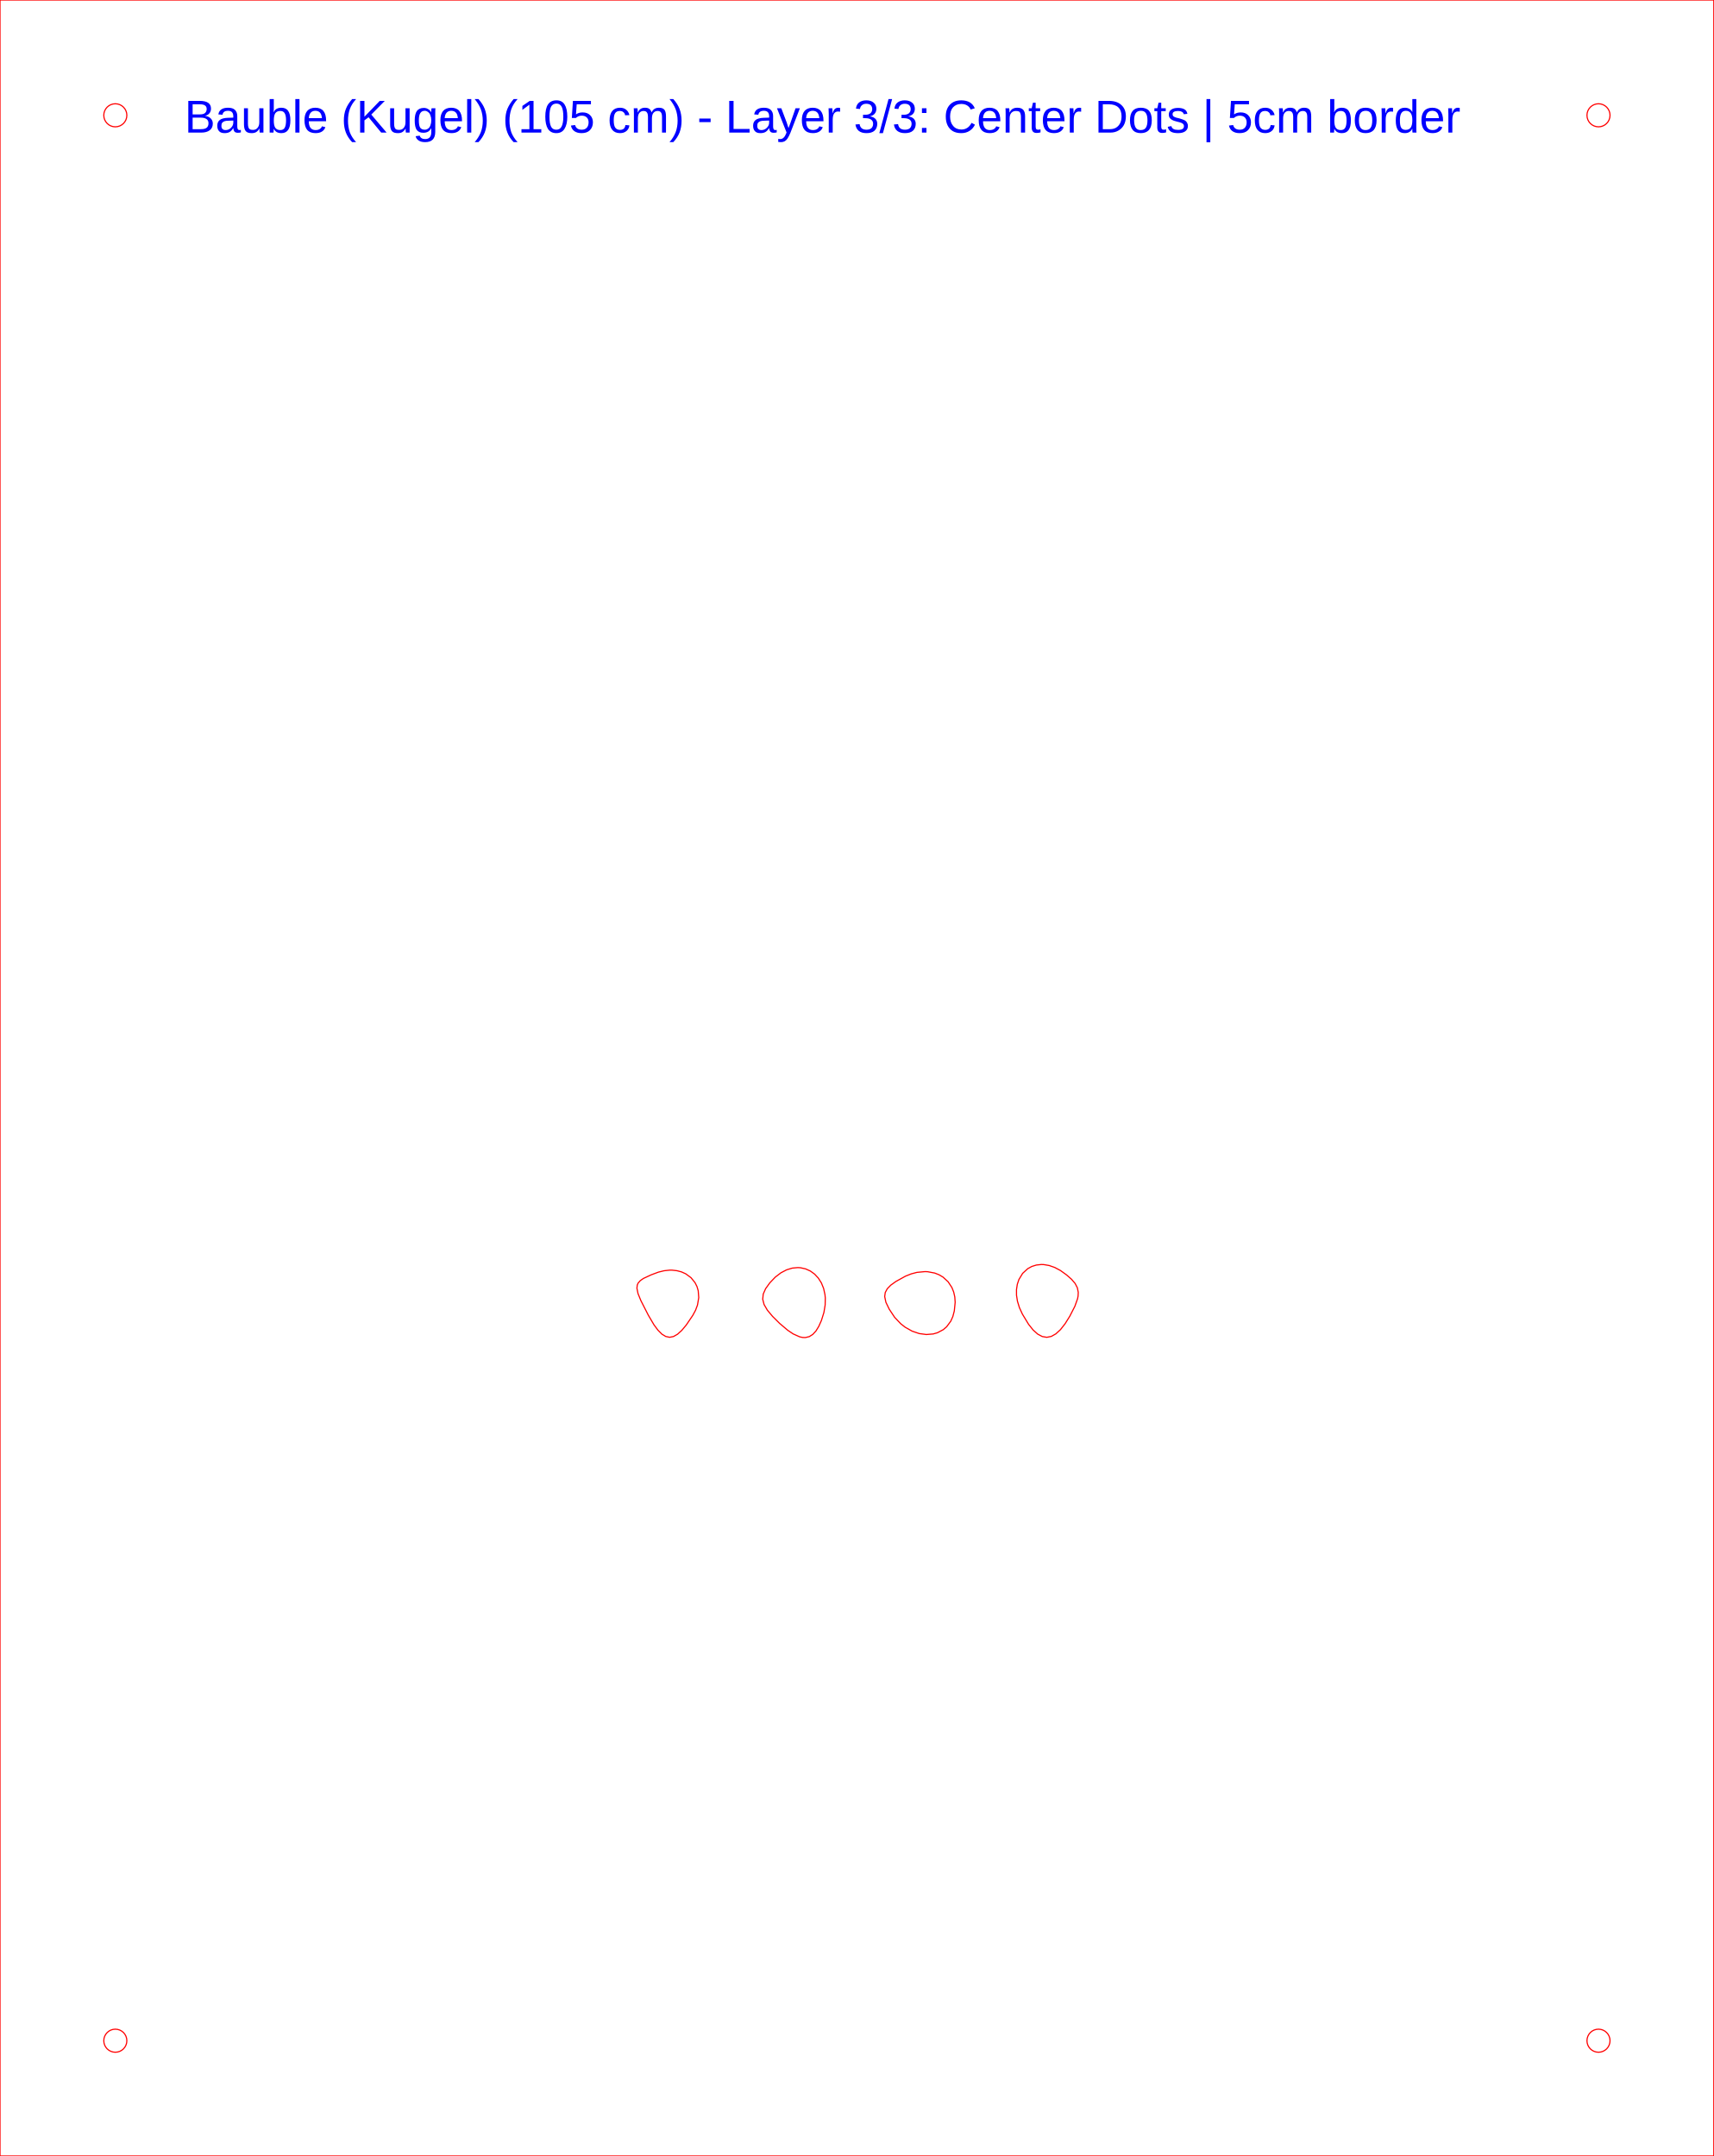
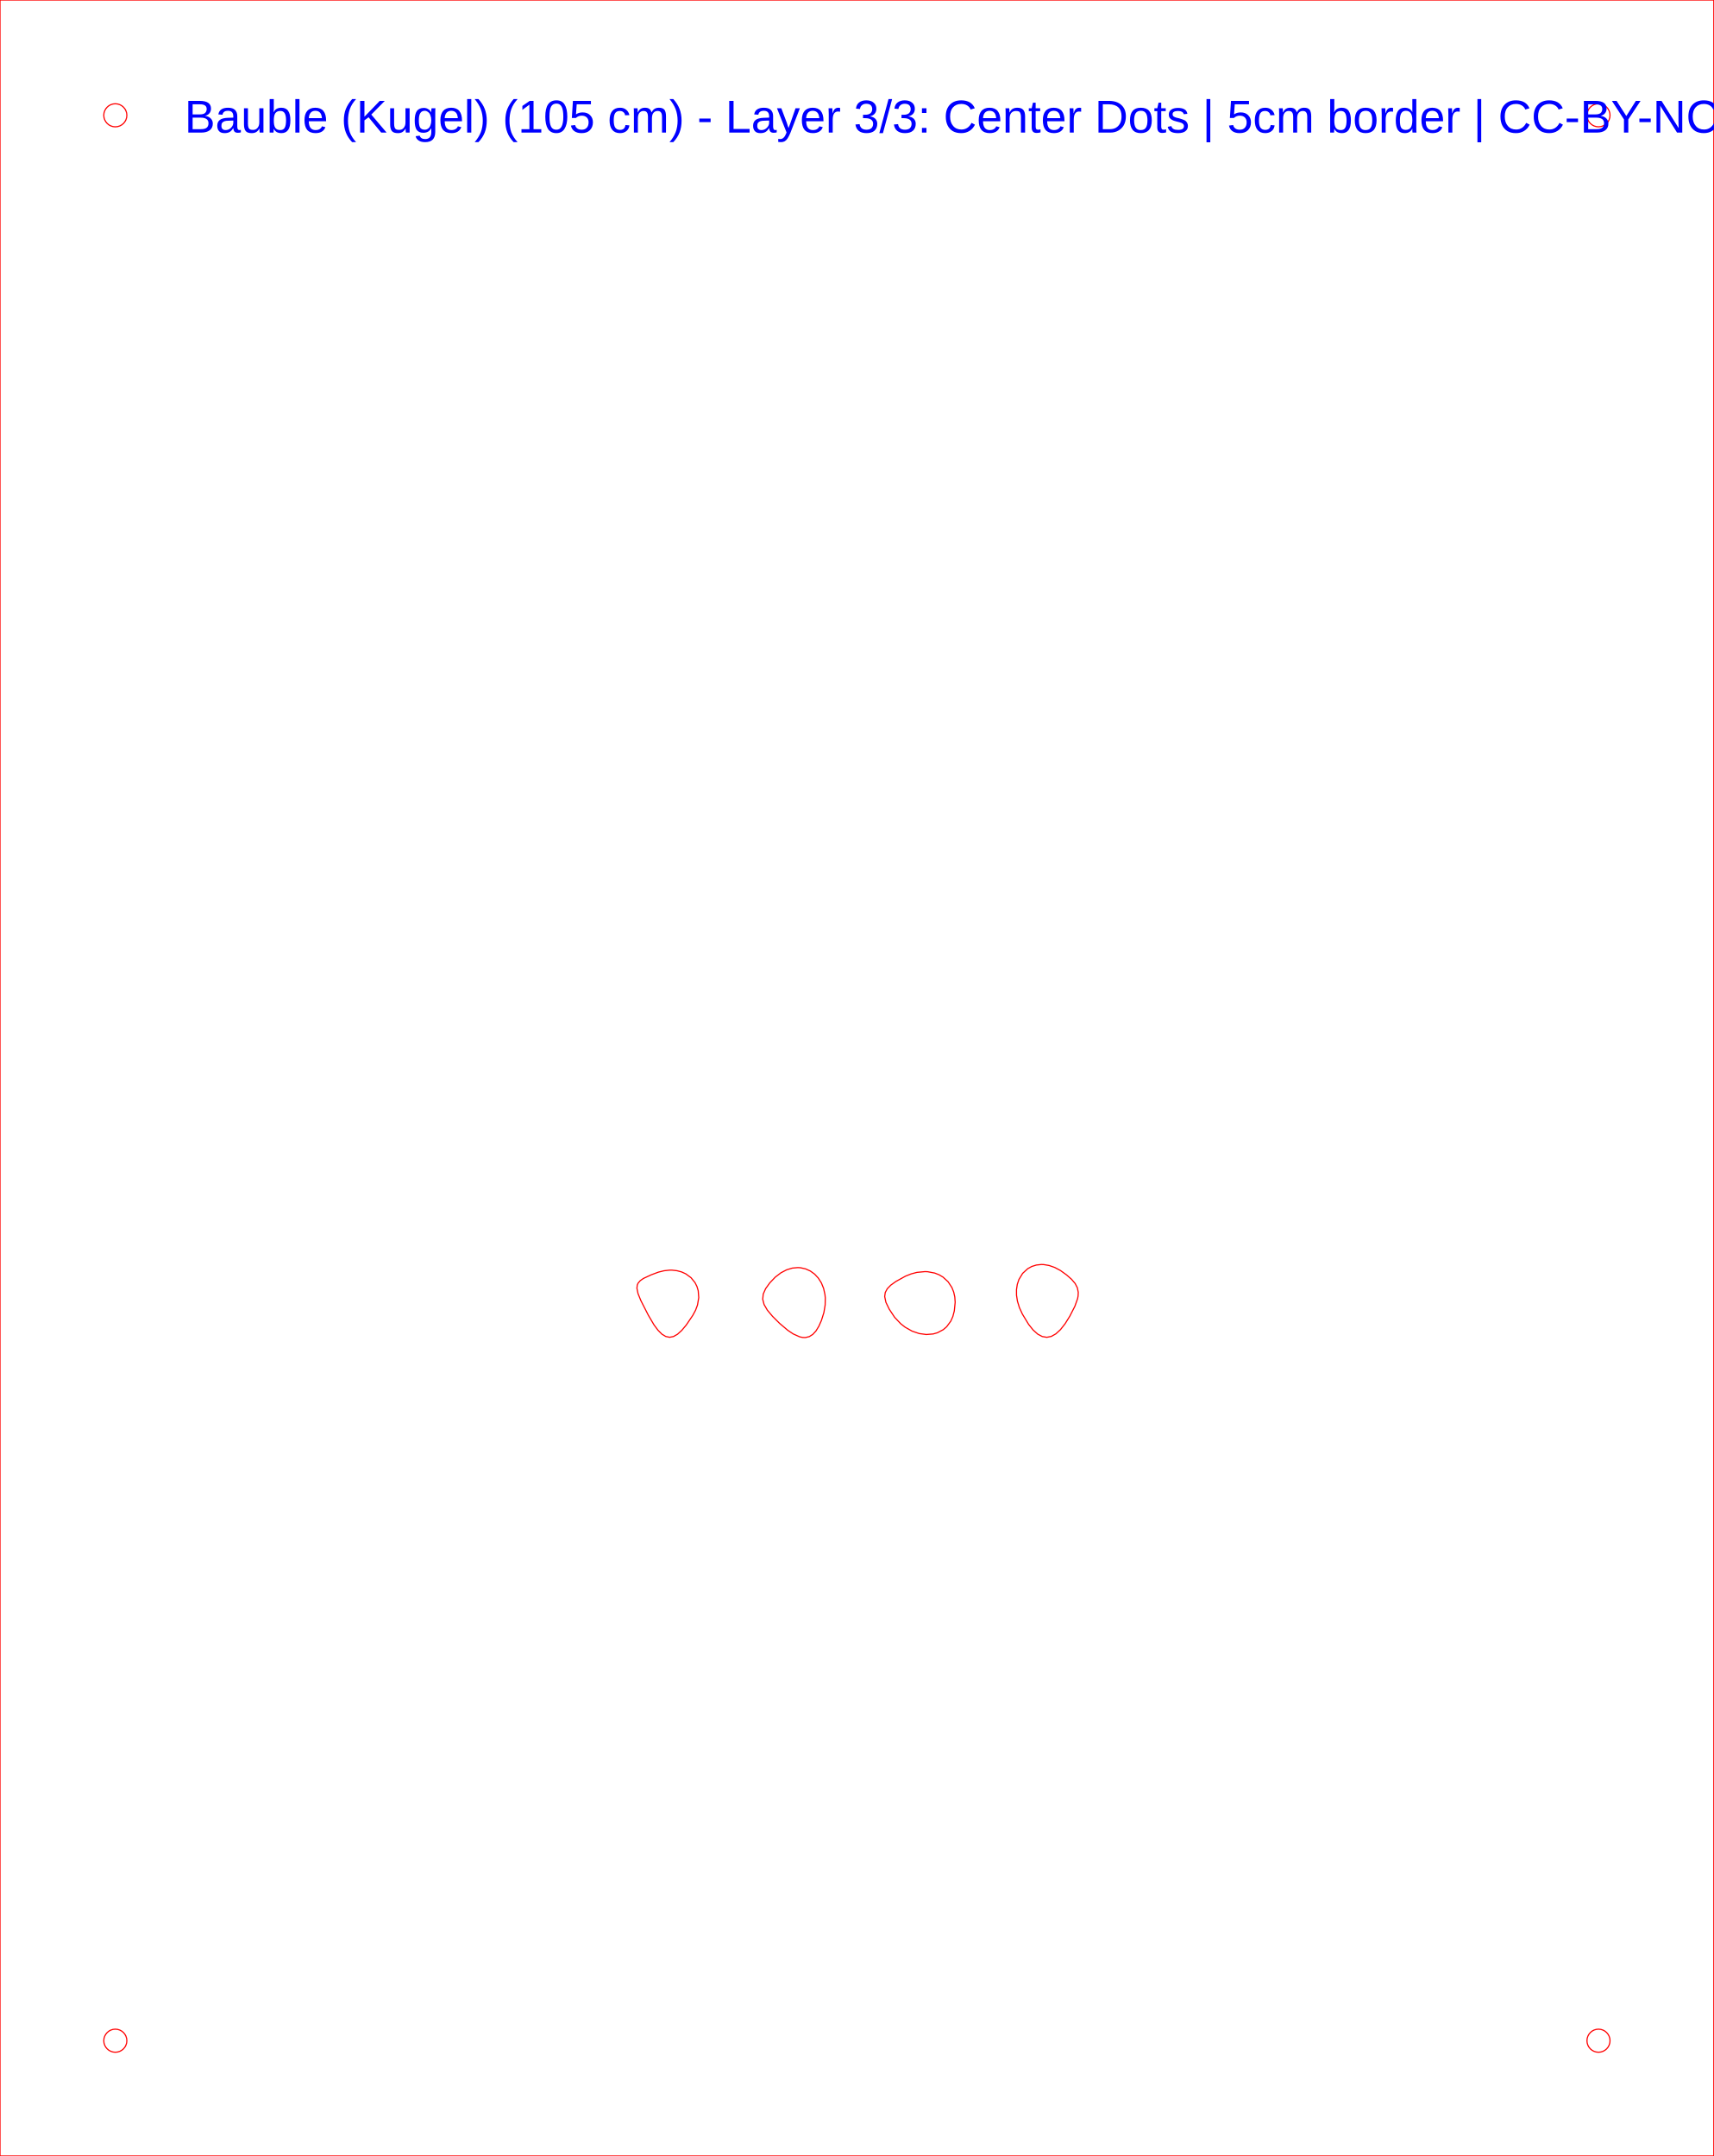
<svg xmlns="http://www.w3.org/2000/svg" width="148.611mm" height="186.999mm" viewBox="0 0 148.611 186.999">
  <g id="cut" stroke="#FF0000" stroke-width="0.1" fill="none" stroke-linejoin="round">
    <rect id="outer-border" x="0" y="0" width="148.611" height="186.999" />
    <path id="stencil-cut" d="M 58.281 110.166 L 58.71 110.215 L 59.105 110.321 L 59.463 110.484 L 59.92 110.819 L 60.27 111.252 L 60.437 111.586 L 60.545 111.952 L 60.59 112.55 L 60.481 113.192 L 60.316 113.637 L 60.072 114.09 L 59.508 114.922 L 59.118 115.39 L 58.751 115.723 L 58.401 115.922 L 58.063 115.988 L 57.73 115.918 L 57.396 115.716 L 57.059 115.378 L 56.709 114.907 L 56.217 114.069 L 55.574 112.811 L 55.325 112.201 L 55.229 111.732 L 55.261 111.451 L 55.332 111.291 L 55.517 111.077 L 55.797 110.883 L 56.483 110.565 L 57.091 110.338 L 57.585 110.217 L 58.055 110.166 Z M 69.413 109.957 L 69.858 110.056 L 70.27 110.243 L 70.642 110.512 L 70.961 110.857 L 71.224 111.272 L 71.418 111.751 L 71.535 112.286 L 71.564 112.574 L 71.552 113.184 L 71.444 113.836 L 71.23 114.524 L 71.001 115.038 L 70.751 115.444 L 70.477 115.741 L 70.174 115.93 L 69.84 116.011 L 69.599 116.004 L 69.343 115.949 L 68.777 115.695 L 68.304 115.376 L 67.603 114.783 L 66.992 114.175 L 66.539 113.634 L 66.255 113.144 L 66.138 112.687 L 66.183 112.237 L 66.389 111.772 L 66.751 111.269 L 67.227 110.771 L 67.716 110.396 L 68.21 110.137 L 68.701 109.988 L 69.18 109.943 Z M 90.516 109.684 L 90.981 109.764 L 91.465 109.934 L 91.962 110.201 L 92.48 110.574 L 92.916 110.956 L 93.23 111.325 L 93.423 111.699 L 93.5 112.094 L 93.484 112.417 L 93.438 112.648 L 93.206 113.298 L 92.765 114.161 L 92.357 114.814 L 91.956 115.325 L 91.557 115.69 L 91.163 115.912 L 90.77 115.99 L 90.378 115.923 L 89.984 115.714 L 89.589 115.359 L 89.191 114.862 L 88.653 113.974 L 88.395 113.41 L 88.227 112.864 L 88.145 112.342 L 88.143 111.85 L 88.214 111.393 L 88.353 110.977 L 88.676 110.444 L 89.12 110.037 L 89.474 109.844 L 89.866 109.722 L 90.292 109.676 Z M 80.43 110.3 L 81.056 110.418 L 81.435 110.569 L 81.777 110.772 L 82.213 111.172 L 82.543 111.675 L 82.697 112.063 L 82.793 112.489 L 82.826 112.951 L 82.751 113.701 L 82.624 114.187 L 82.447 114.587 L 82.087 115.075 L 81.794 115.327 L 81.289 115.594 L 80.918 115.7 L 80.327 115.748 L 79.71 115.666 L 79.09 115.454 L 78.488 115.114 L 78.106 114.814 L 77.579 114.259 L 77.106 113.547 L 76.82 112.955 L 76.714 112.455 L 76.763 112.104 L 76.938 111.779 L 77.243 111.466 L 77.684 111.149 L 78.518 110.687 L 79.018 110.488 L 79.507 110.359 L 80.207 110.292 Z" />
    <circle id="align-hole-1" cx="10" cy="10" r="1" />
    <circle id="align-hole-2" cx="138.611" cy="10" r="1" />
    <circle id="align-hole-3" cx="10" cy="176.999" r="1" />
    <circle id="align-hole-4" cx="138.611" cy="176.999" r="1" />
  </g>
  <g id="engrave-label" stroke="none" fill="#0000FF" font-family="Arial, Helvetica, sans-serif" font-size="4">
-     <text x="16" y="11.5">Bauble (Kugel) (105 cm) - Layer 3/3: Center Dots | 5cm border</text>
+     <text x="16" y="11.5">Bauble (Kugel) (105 cm) - Layer 3/3: Center Dots | 5cm border | CC-BY-NC-4.0</text>
  </g>
</svg>
